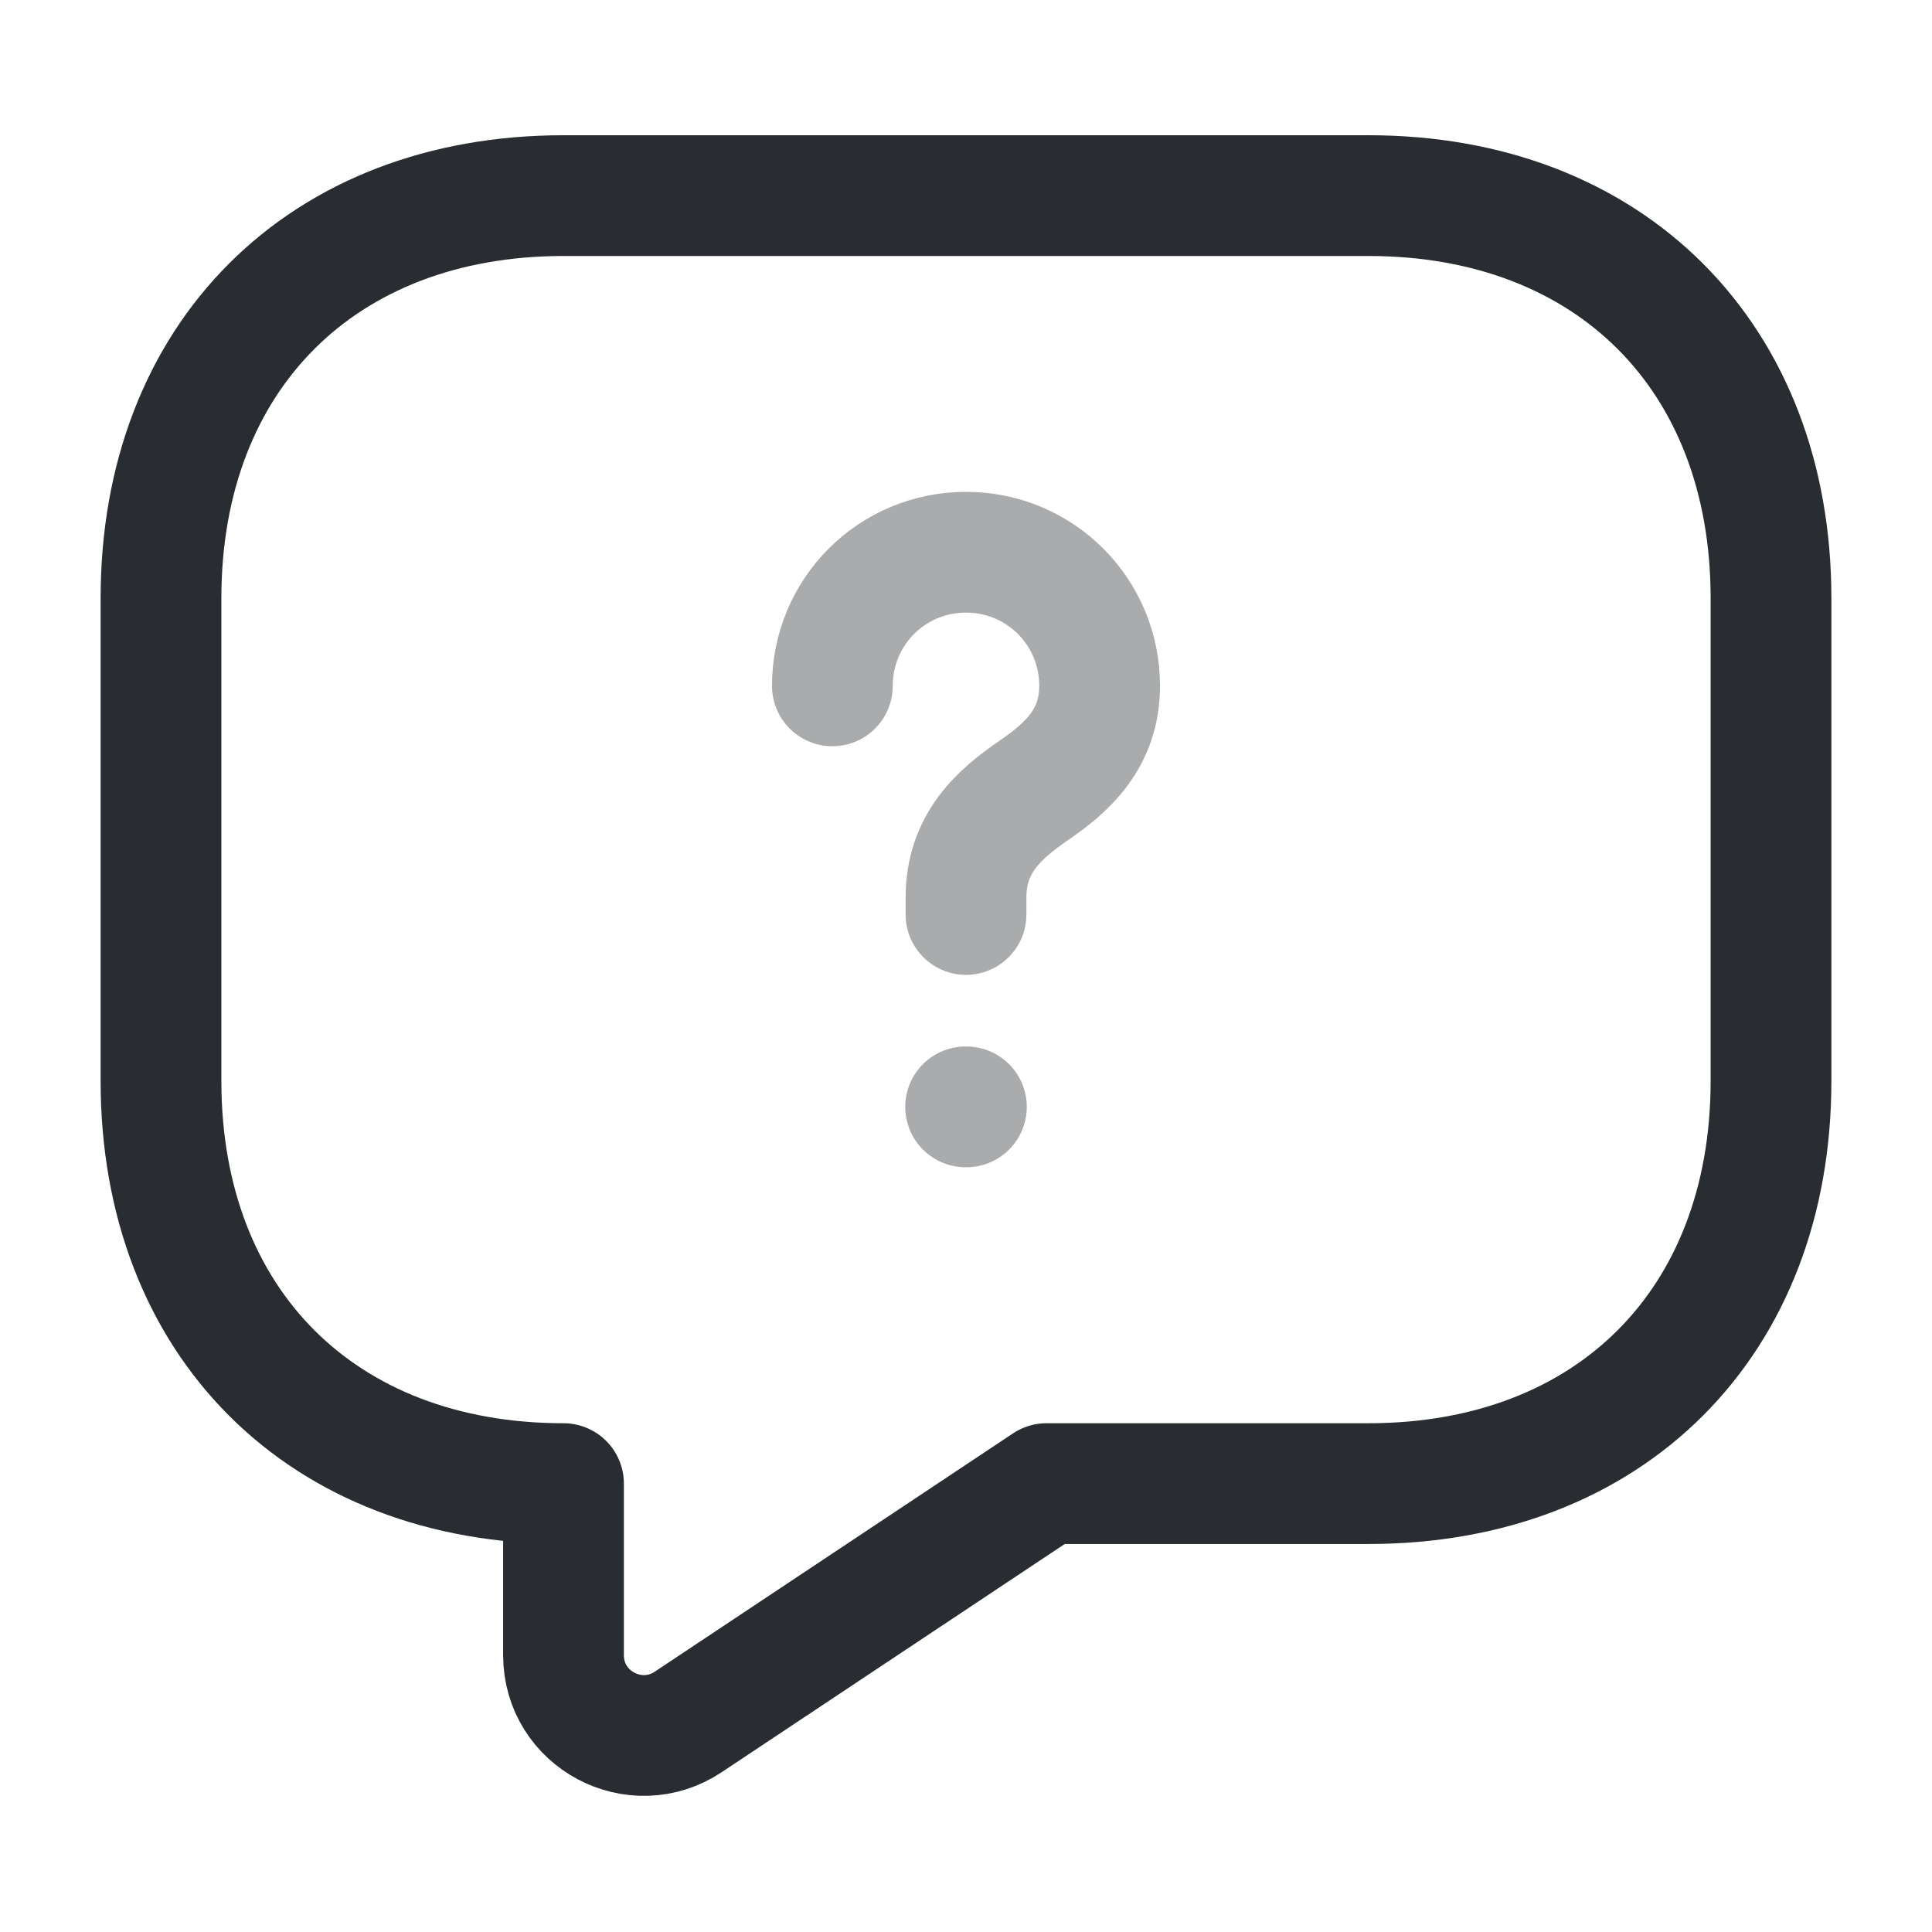
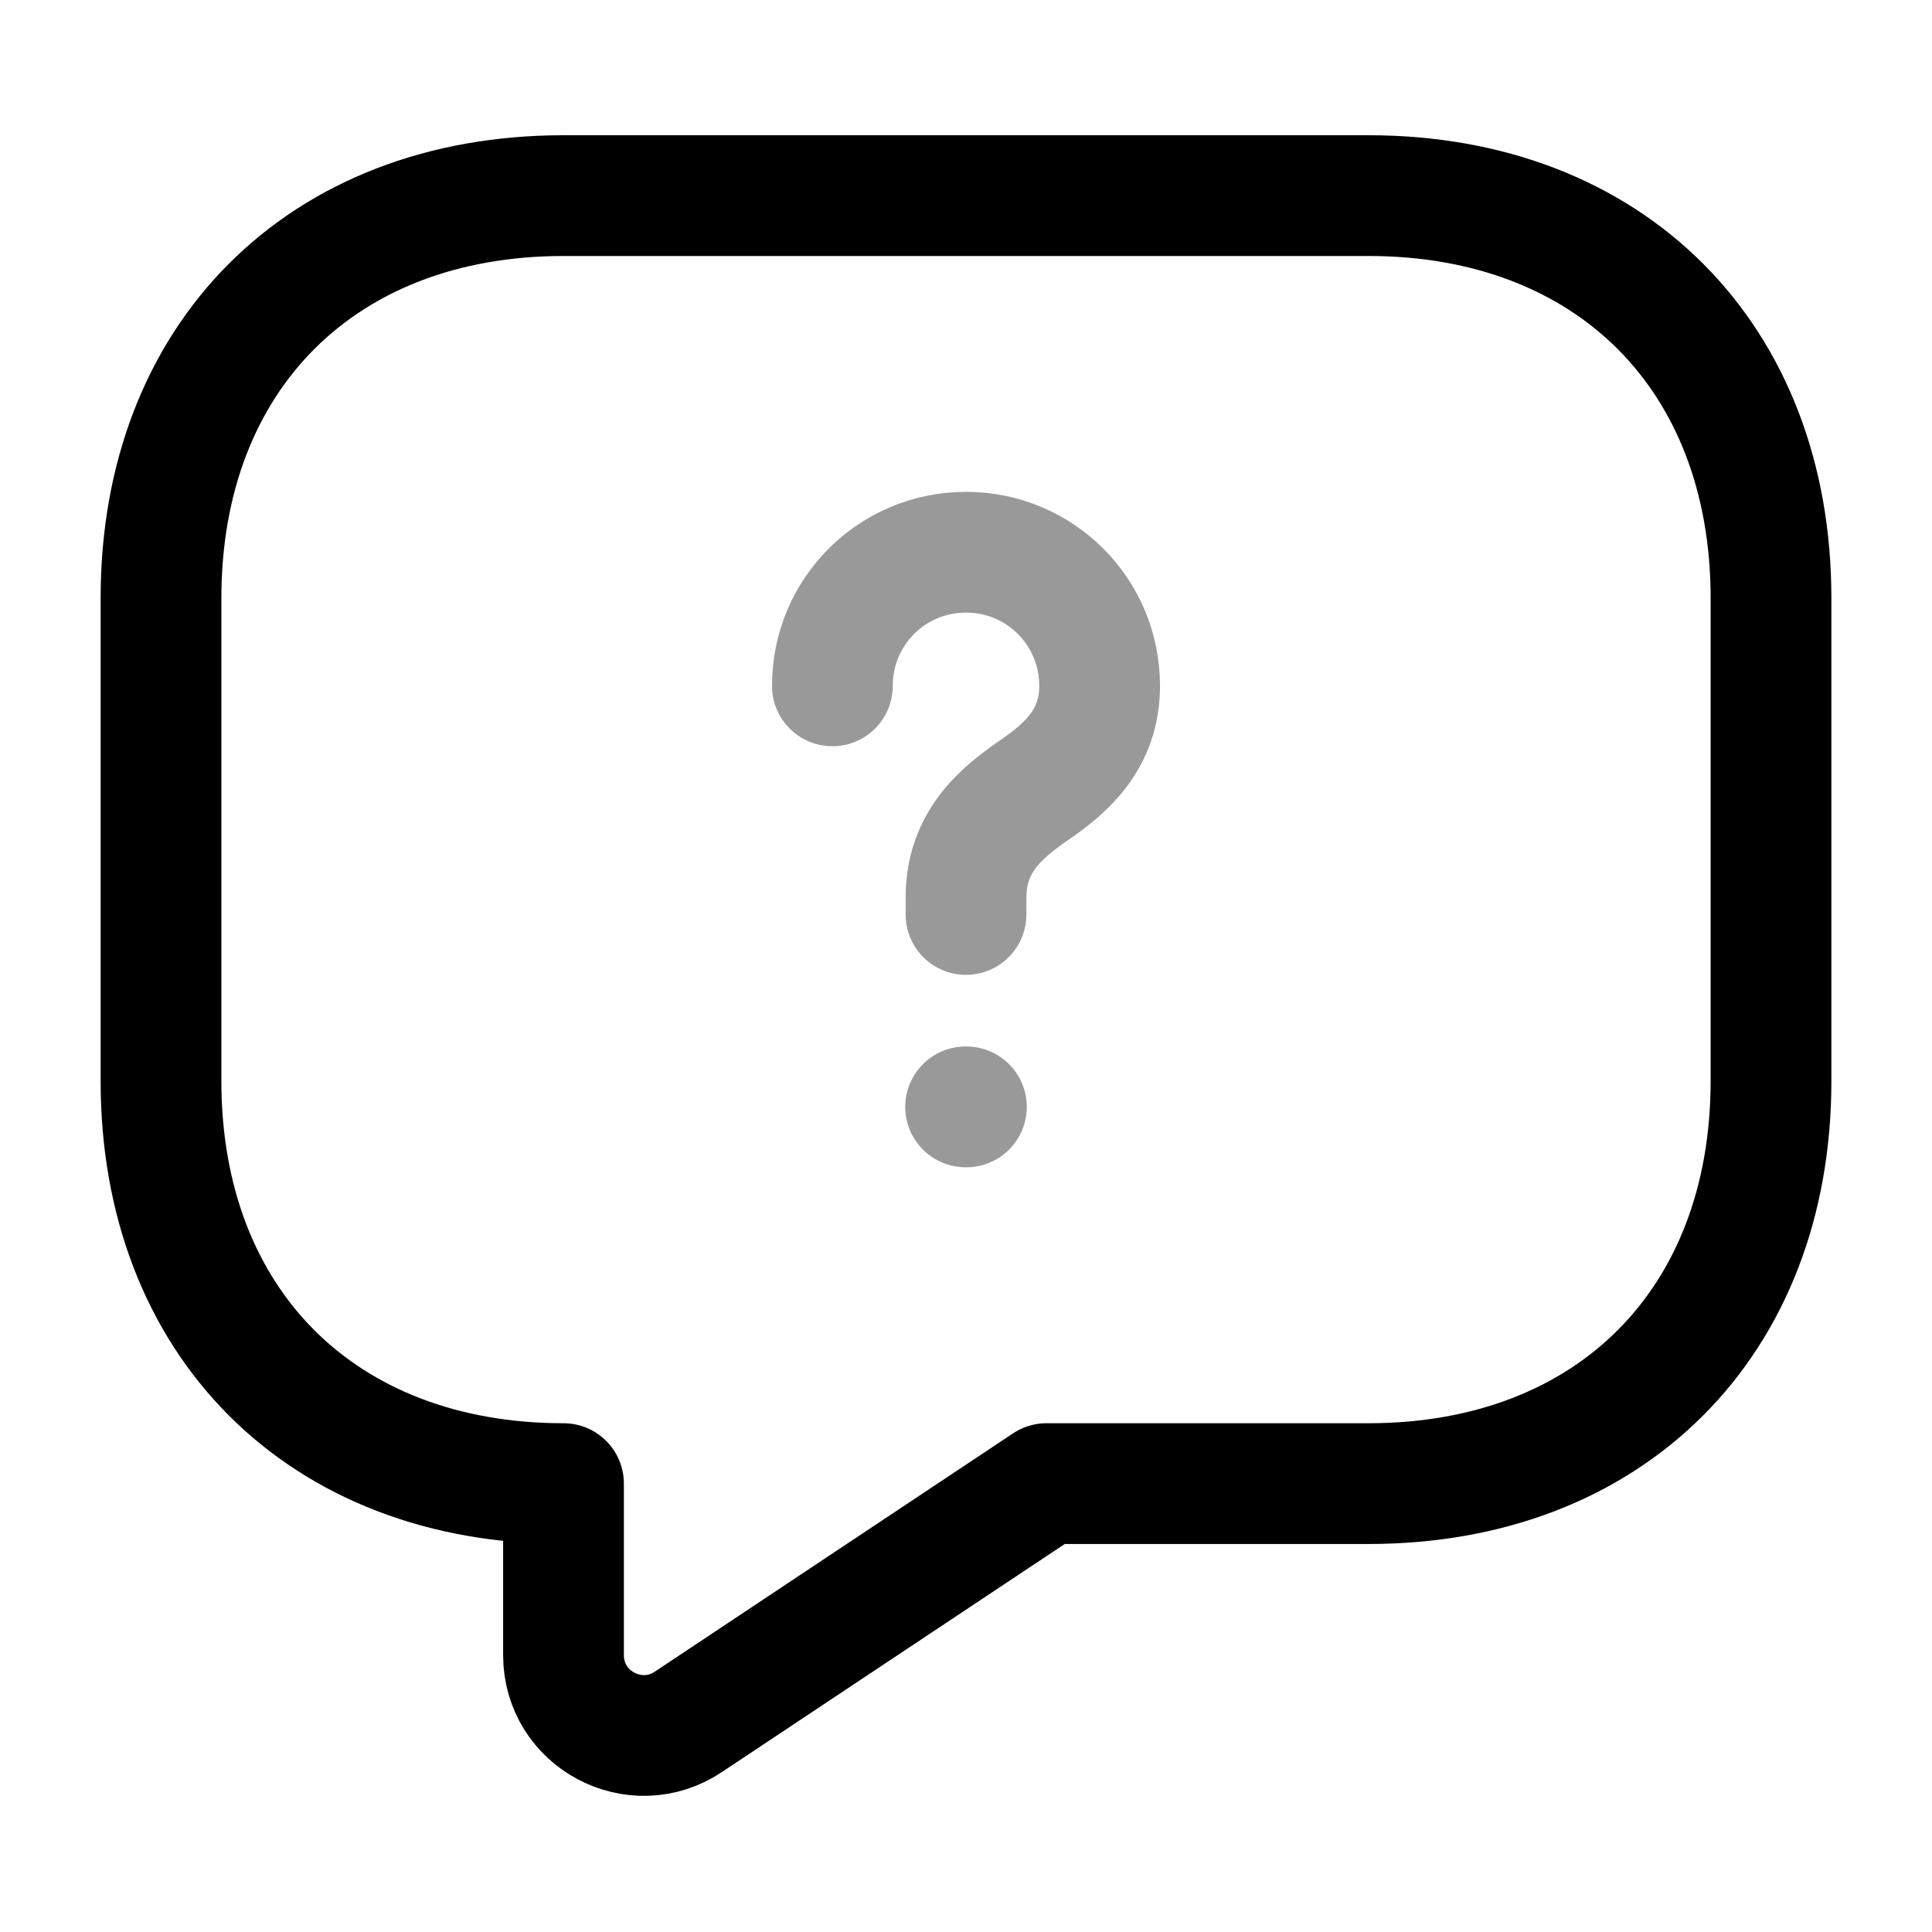
<svg xmlns="http://www.w3.org/2000/svg" width="800px" height="800px" viewBox="0 0 24 24" fill="none">
-   <path d="M17 18.43H13L8.55 21.39C7.89 21.83 7 21.36 7 20.56V18.43C4 18.43 2 16.43 2 13.43V7.43C2 4.43 4 2.43 7 2.43H17C20 2.43 22 4.43 22 7.43V13.43C22 16.43 20 18.43 17 18.43Z" stroke="#292D32" stroke-width="1.5" stroke-miterlimit="10" stroke-linecap="round" stroke-linejoin="round" />
-   <path opacity="0.4" d="M12 11.36V11.15C12 10.47 12.42 10.11 12.84 9.82C13.25 9.54 13.66 9.18 13.66 8.52C13.66 7.6 12.92 6.86 12 6.86C11.08 6.86 10.34 7.6 10.34 8.52" stroke="#292D32" stroke-width="1.5" stroke-linecap="round" stroke-linejoin="round" />
-   <path opacity="0.4" d="M11.995 13.75H12.005" stroke="#292D32" stroke-width="1.5" stroke-linecap="round" stroke-linejoin="round" />
+   <path d="M17 18.43H13L8.55 21.39C7.89 21.83 7 21.36 7 20.56V18.43C4 18.43 2 16.43 2 13.43V7.43C2 4.43 4 2.43 7 2.43H17C20 2.43 22 4.43 22 7.43V13.43C22 16.43 20 18.43 17 18.43Z" stroke="#000000" stroke-width="1.5" stroke-miterlimit="10" stroke-linecap="round" stroke-linejoin="round" />
+   <path opacity="0.4" d="M12 11.36V11.15C12 10.47 12.42 10.11 12.84 9.82C13.25 9.54 13.66 9.18 13.66 8.52C13.66 7.6 12.92 6.86 12 6.86C11.08 6.86 10.34 7.6 10.34 8.52" stroke="#000000" stroke-width="1.5" stroke-linecap="round" stroke-linejoin="round" />
+   <path opacity="0.4" d="M11.995 13.75H12.005" stroke="#000000" stroke-width="1.5" stroke-linecap="round" stroke-linejoin="round" />
</svg>
